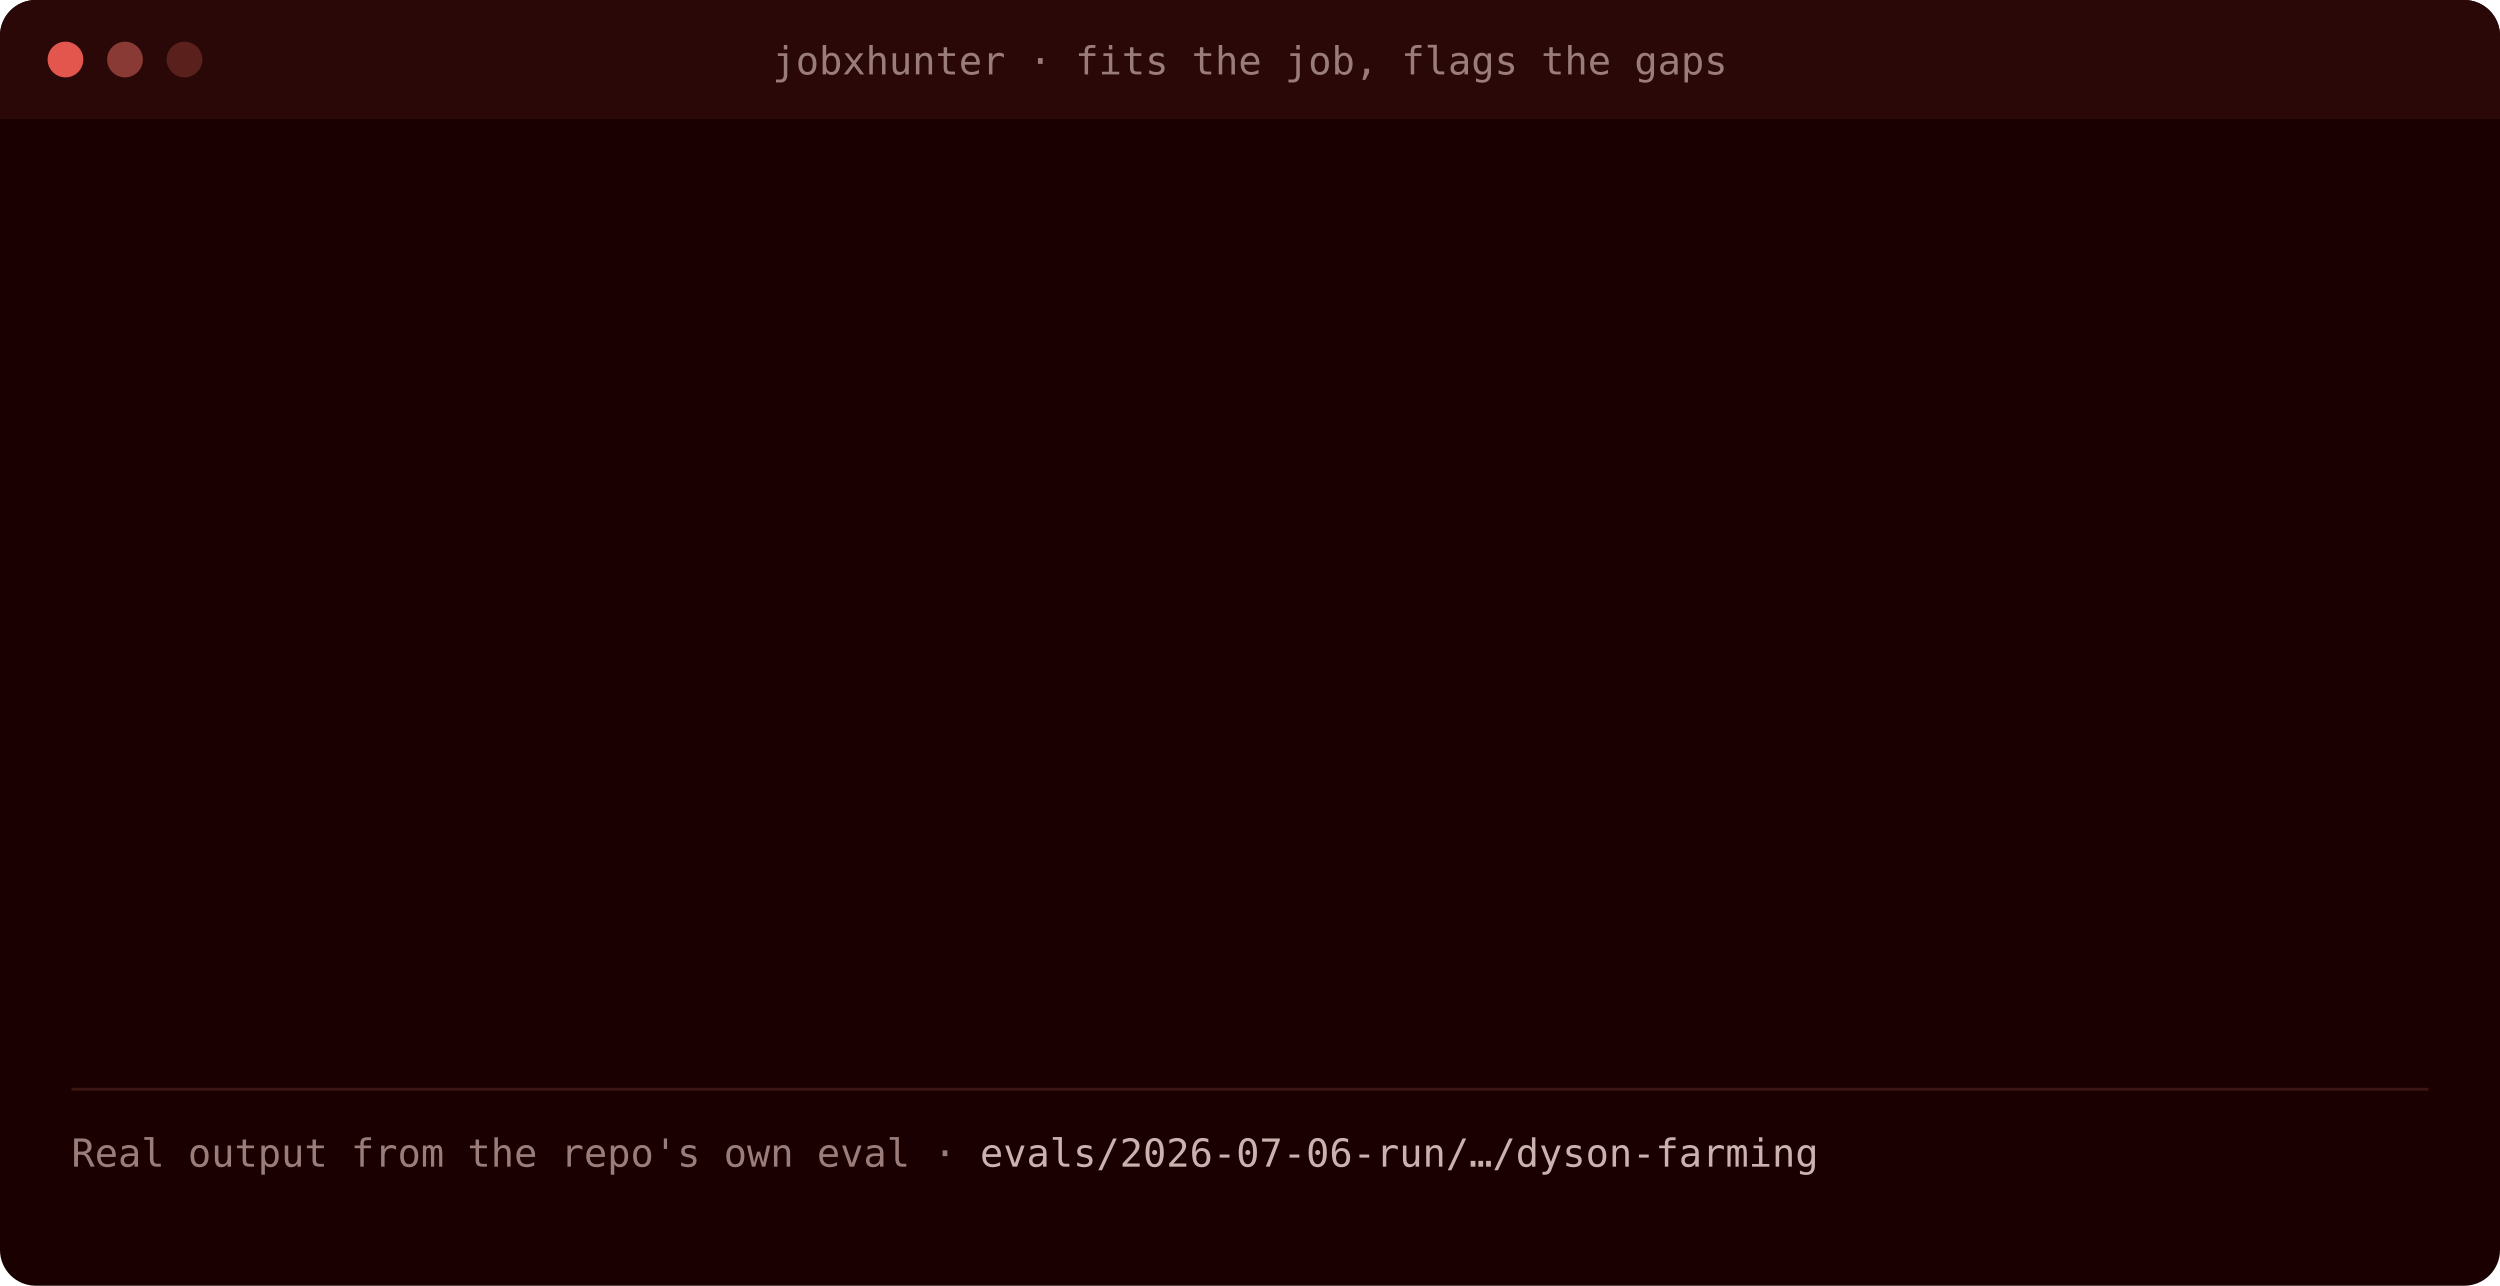
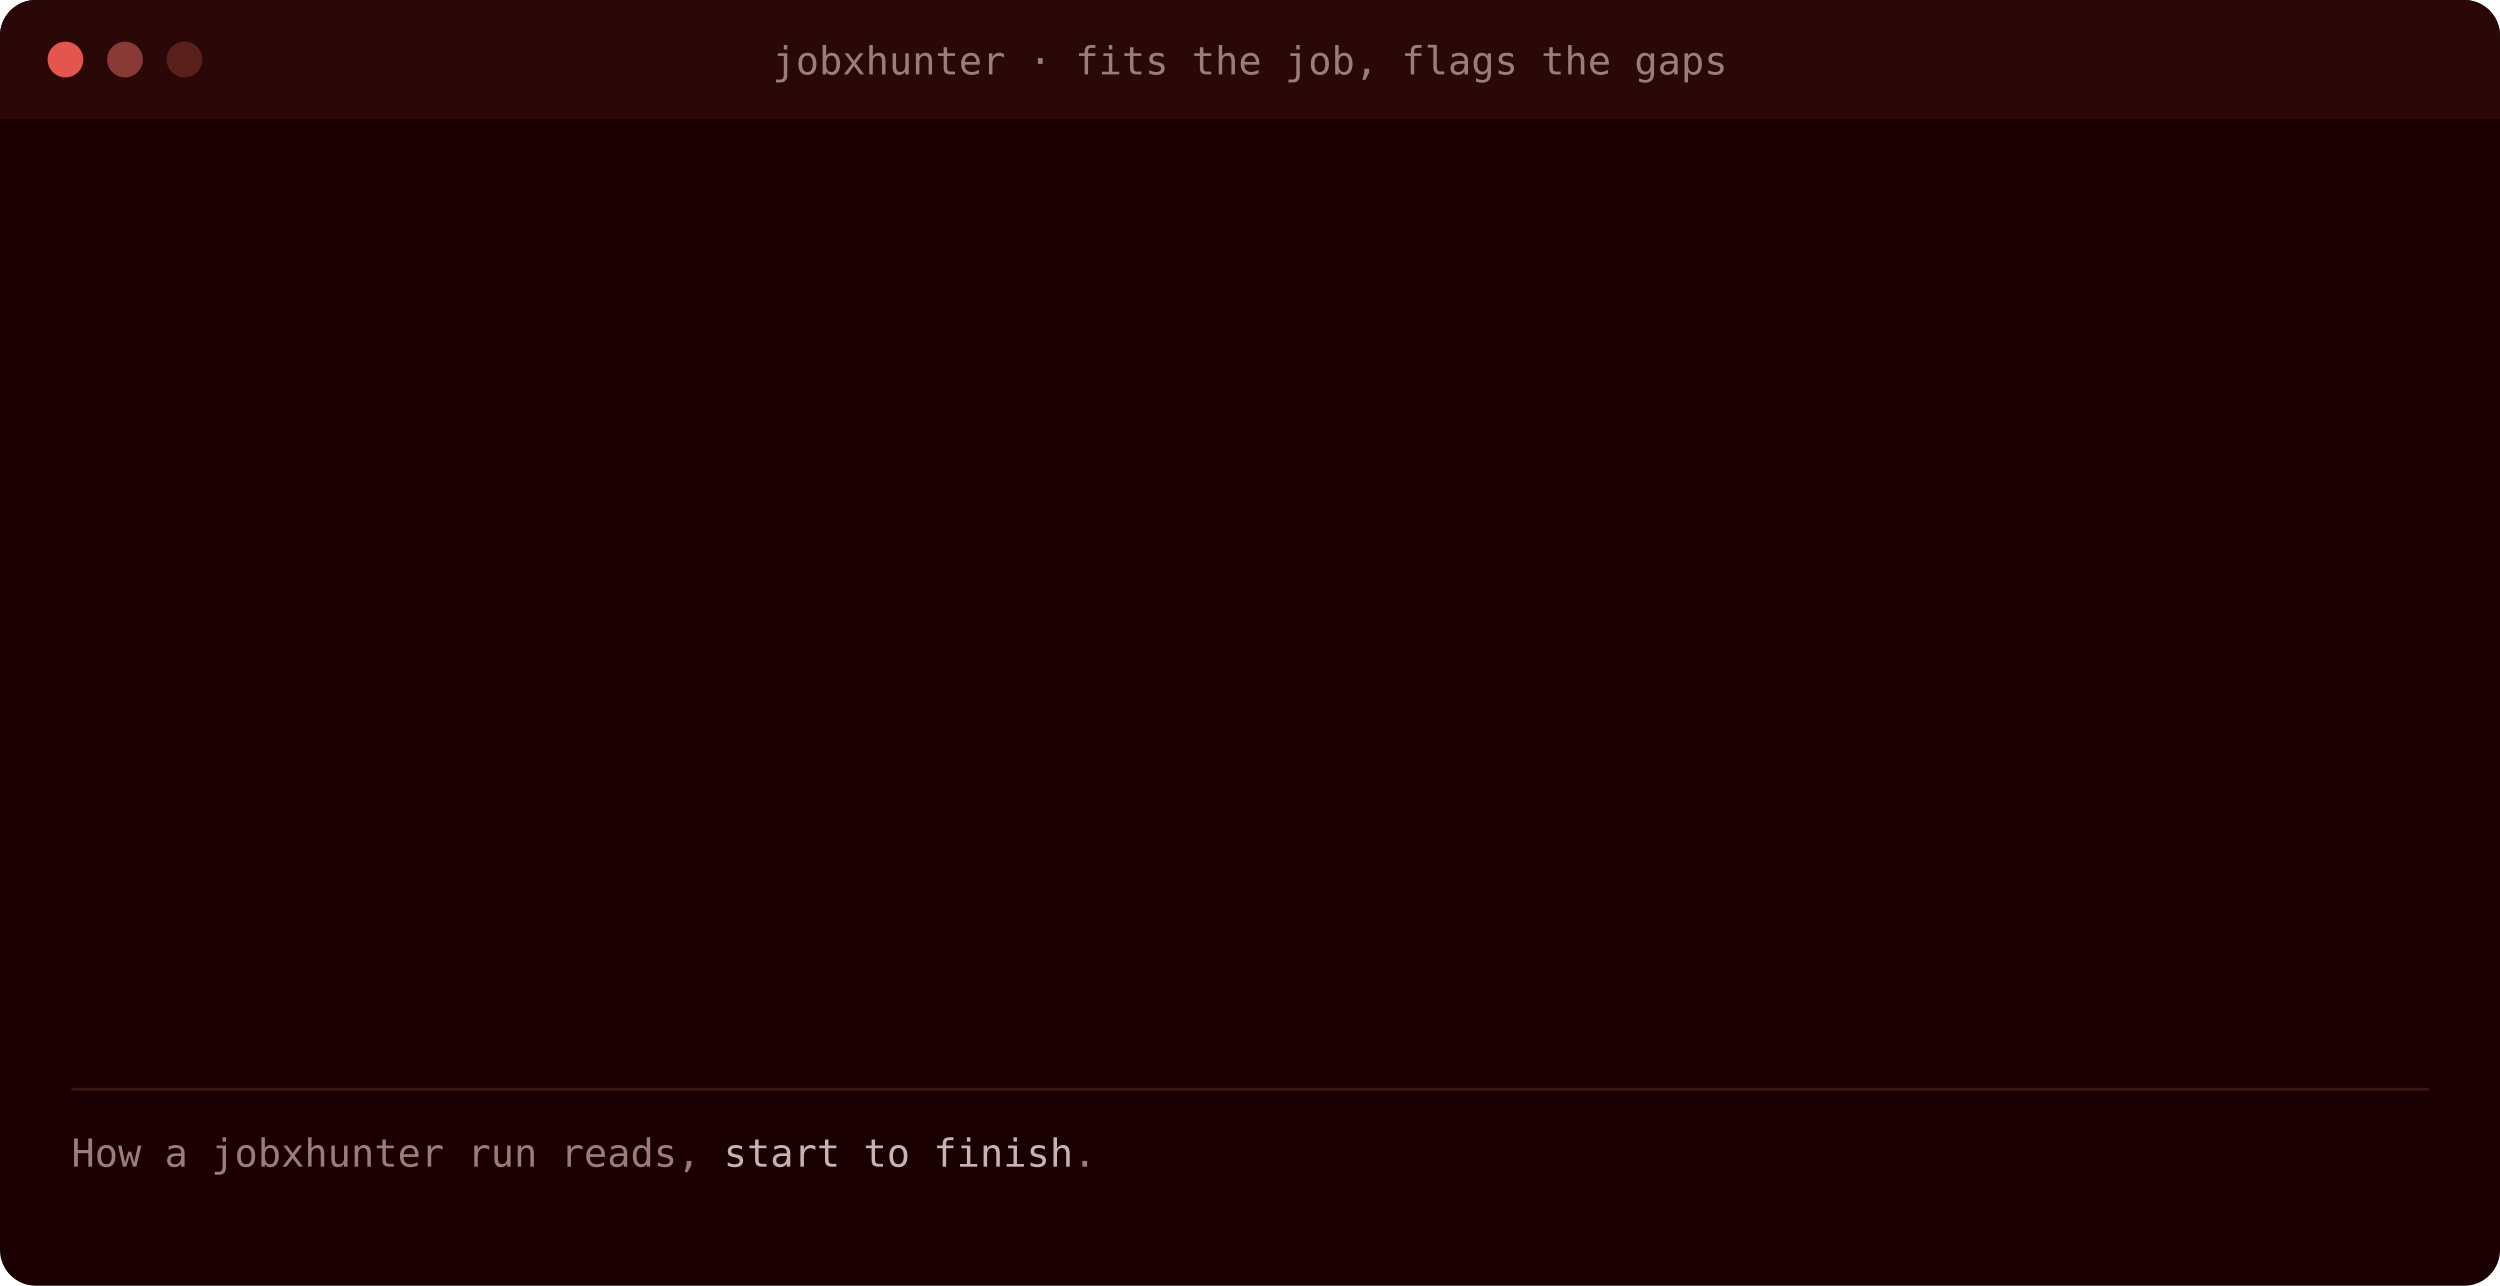
<svg xmlns="http://www.w3.org/2000/svg" viewBox="0 0 840 432" width="840" height="432" font-family="ui-monospace, SFMono-Regular, Menlo, Consolas, monospace" role="img" aria-label="A jobxhunter run: it sources live roles, fits the CV to a role marking each requirement FILLED, flags the one GAP to close, and scores 4.0 out of 5 from the independent recruiter with zero fabrications.">
  <rect x="0" y="0" width="840" height="432" rx="12" fill="#1a0000" />
  <rect x="0" y="0" width="840" height="40" rx="12" fill="#2a0808" />
  <rect x="0" y="28" width="840" height="12" fill="#2a0808" />
  <circle cx="22" cy="20" r="6" fill="#e2564e" />
  <circle cx="42" cy="20" r="6" fill="#8a3a34" />
  <circle cx="62" cy="20" r="6" fill="#5a201c" />
  <text x="420" y="25" text-anchor="middle" font-size="13" fill="#9a7d7a">jobxhunter · fits the job, flags the gaps</text>
  <g opacity="0">
    <text x="24" y="80" font-size="16" fill="#9a7d7a">$ <tspan fill="#e2564e" font-weight="bold">jobxhunter hunt</tspan>
      <tspan fill="#f1efef">--uk</tspan>
    </text>
    <animate attributeName="opacity" dur="14s" repeatCount="indefinite" keyTimes="0;0.029;0.05;1" values="0;0;1;1" />
  </g>
  <g opacity="0">
    <text x="24" y="116" font-size="15" fill="#9a7d7a">&gt; sourced live roles · Reed / Adzuna / Firecrawl</text>
    <animate attributeName="opacity" dur="14s" repeatCount="indefinite" keyTimes="0;0.086;0.106;1" values="0;0;1;1" />
  </g>
  <g opacity="0">
-     <text x="24" y="146" font-size="15" fill="#9a7d7a">&gt; Research Assistant, Dyson Farming</text>
+     <text x="24" y="146" font-size="15" fill="#9a7d7a">&gt; Backend Engineer, Northwind</text>
    <animate attributeName="opacity" dur="14s" repeatCount="indefinite" keyTimes="0;0.136;0.156;1" values="0;0;1;1" />
  </g>
  <g opacity="0">
-     <text x="48" y="176" font-size="15" fill="#f1efef">Degree in plant science <tspan fill="#6a4a44">.......</tspan>
+     <text x="48" y="176" font-size="15" fill="#f1efef">Core stack (Python, Go) <tspan fill="#6a4a44">.......</tspan>
      <tspan font-weight="bold">FILLED</tspan>
    </text>
    <animate attributeName="opacity" dur="14s" repeatCount="indefinite" keyTimes="0;0.179;0.199;1" values="0;0;1;1" />
  </g>
  <g opacity="0">
-     <text x="48" y="204" font-size="15" fill="#f1efef">Data collection &amp; records <tspan fill="#6a4a44">....</tspan>
+     <text x="48" y="204" font-size="15" fill="#f1efef">REST API design <tspan fill="#6a4a44">...........</tspan>
      <tspan font-weight="bold">FILLED</tspan>
    </text>
    <animate attributeName="opacity" dur="14s" repeatCount="indefinite" keyTimes="0;0.214;0.234;1" values="0;0;1;1" />
  </g>
  <g opacity="0">
-     <text x="48" y="232" font-size="15" fill="#f1efef">Full UK driving licence <tspan fill="#6a4a44">....</tspan>
+     <text x="48" y="232" font-size="15" fill="#f1efef">Kubernetes in production <tspan fill="#6a4a44">.</tspan>
      <tspan fill="#e2564e" font-weight="bold">GAP</tspan>
      <tspan fill="#9a7d7a">(recommend closing)</tspan>
    </text>
    <animate attributeName="opacity" dur="14s" repeatCount="indefinite" keyTimes="0;0.257;0.277;1" values="0;0;1;1" />
  </g>
  <g opacity="0">
    <text x="24" y="270" font-size="15" fill="#9a7d7a">&gt; recruiter score <tspan fill="#e2564e" font-weight="bold" font-size="16">4.0 / 5</tspan> · <tspan fill="#f1efef">0 fabrications</tspan>
    </text>
    <animate attributeName="opacity" dur="14s" repeatCount="indefinite" keyTimes="0;0.314;0.334;1" values="0;0;1;1" />
  </g>
  <g opacity="0">
    <text x="24" y="304" font-size="15" fill="#e2564e">&gt; 4 real gaps flagged to close. None invented.</text>
    <animate attributeName="opacity" dur="14s" repeatCount="indefinite" keyTimes="0;0.364;0.384;1" values="0;0;1;1" />
  </g>
  <g opacity="0">
    <text x="24" y="338" font-size="15" fill="#f1efef">✓ CV filed · gap-to-close roadmap written · ready to send</text>
    <animate attributeName="opacity" dur="14s" repeatCount="indefinite" keyTimes="0;0.414;0.434;1" values="0;0;1;1" />
  </g>
  <line x1="24" y1="366" x2="816" y2="366" stroke="#3a1512" stroke-width="1" />
-   <text x="24" y="392" font-size="13" fill="#9a7d7a">Real output from the repo's own eval · <tspan fill="#c9b2af">evals/2026-07-06-run/…/dyson-farming</tspan>
-   </text>
+   <text x="24" y="392" font-size="13" fill="#9a7d7a">How a jobxhunter run reads, <tspan fill="#c9b2af">start to finish</tspan>.</text>
</svg>
